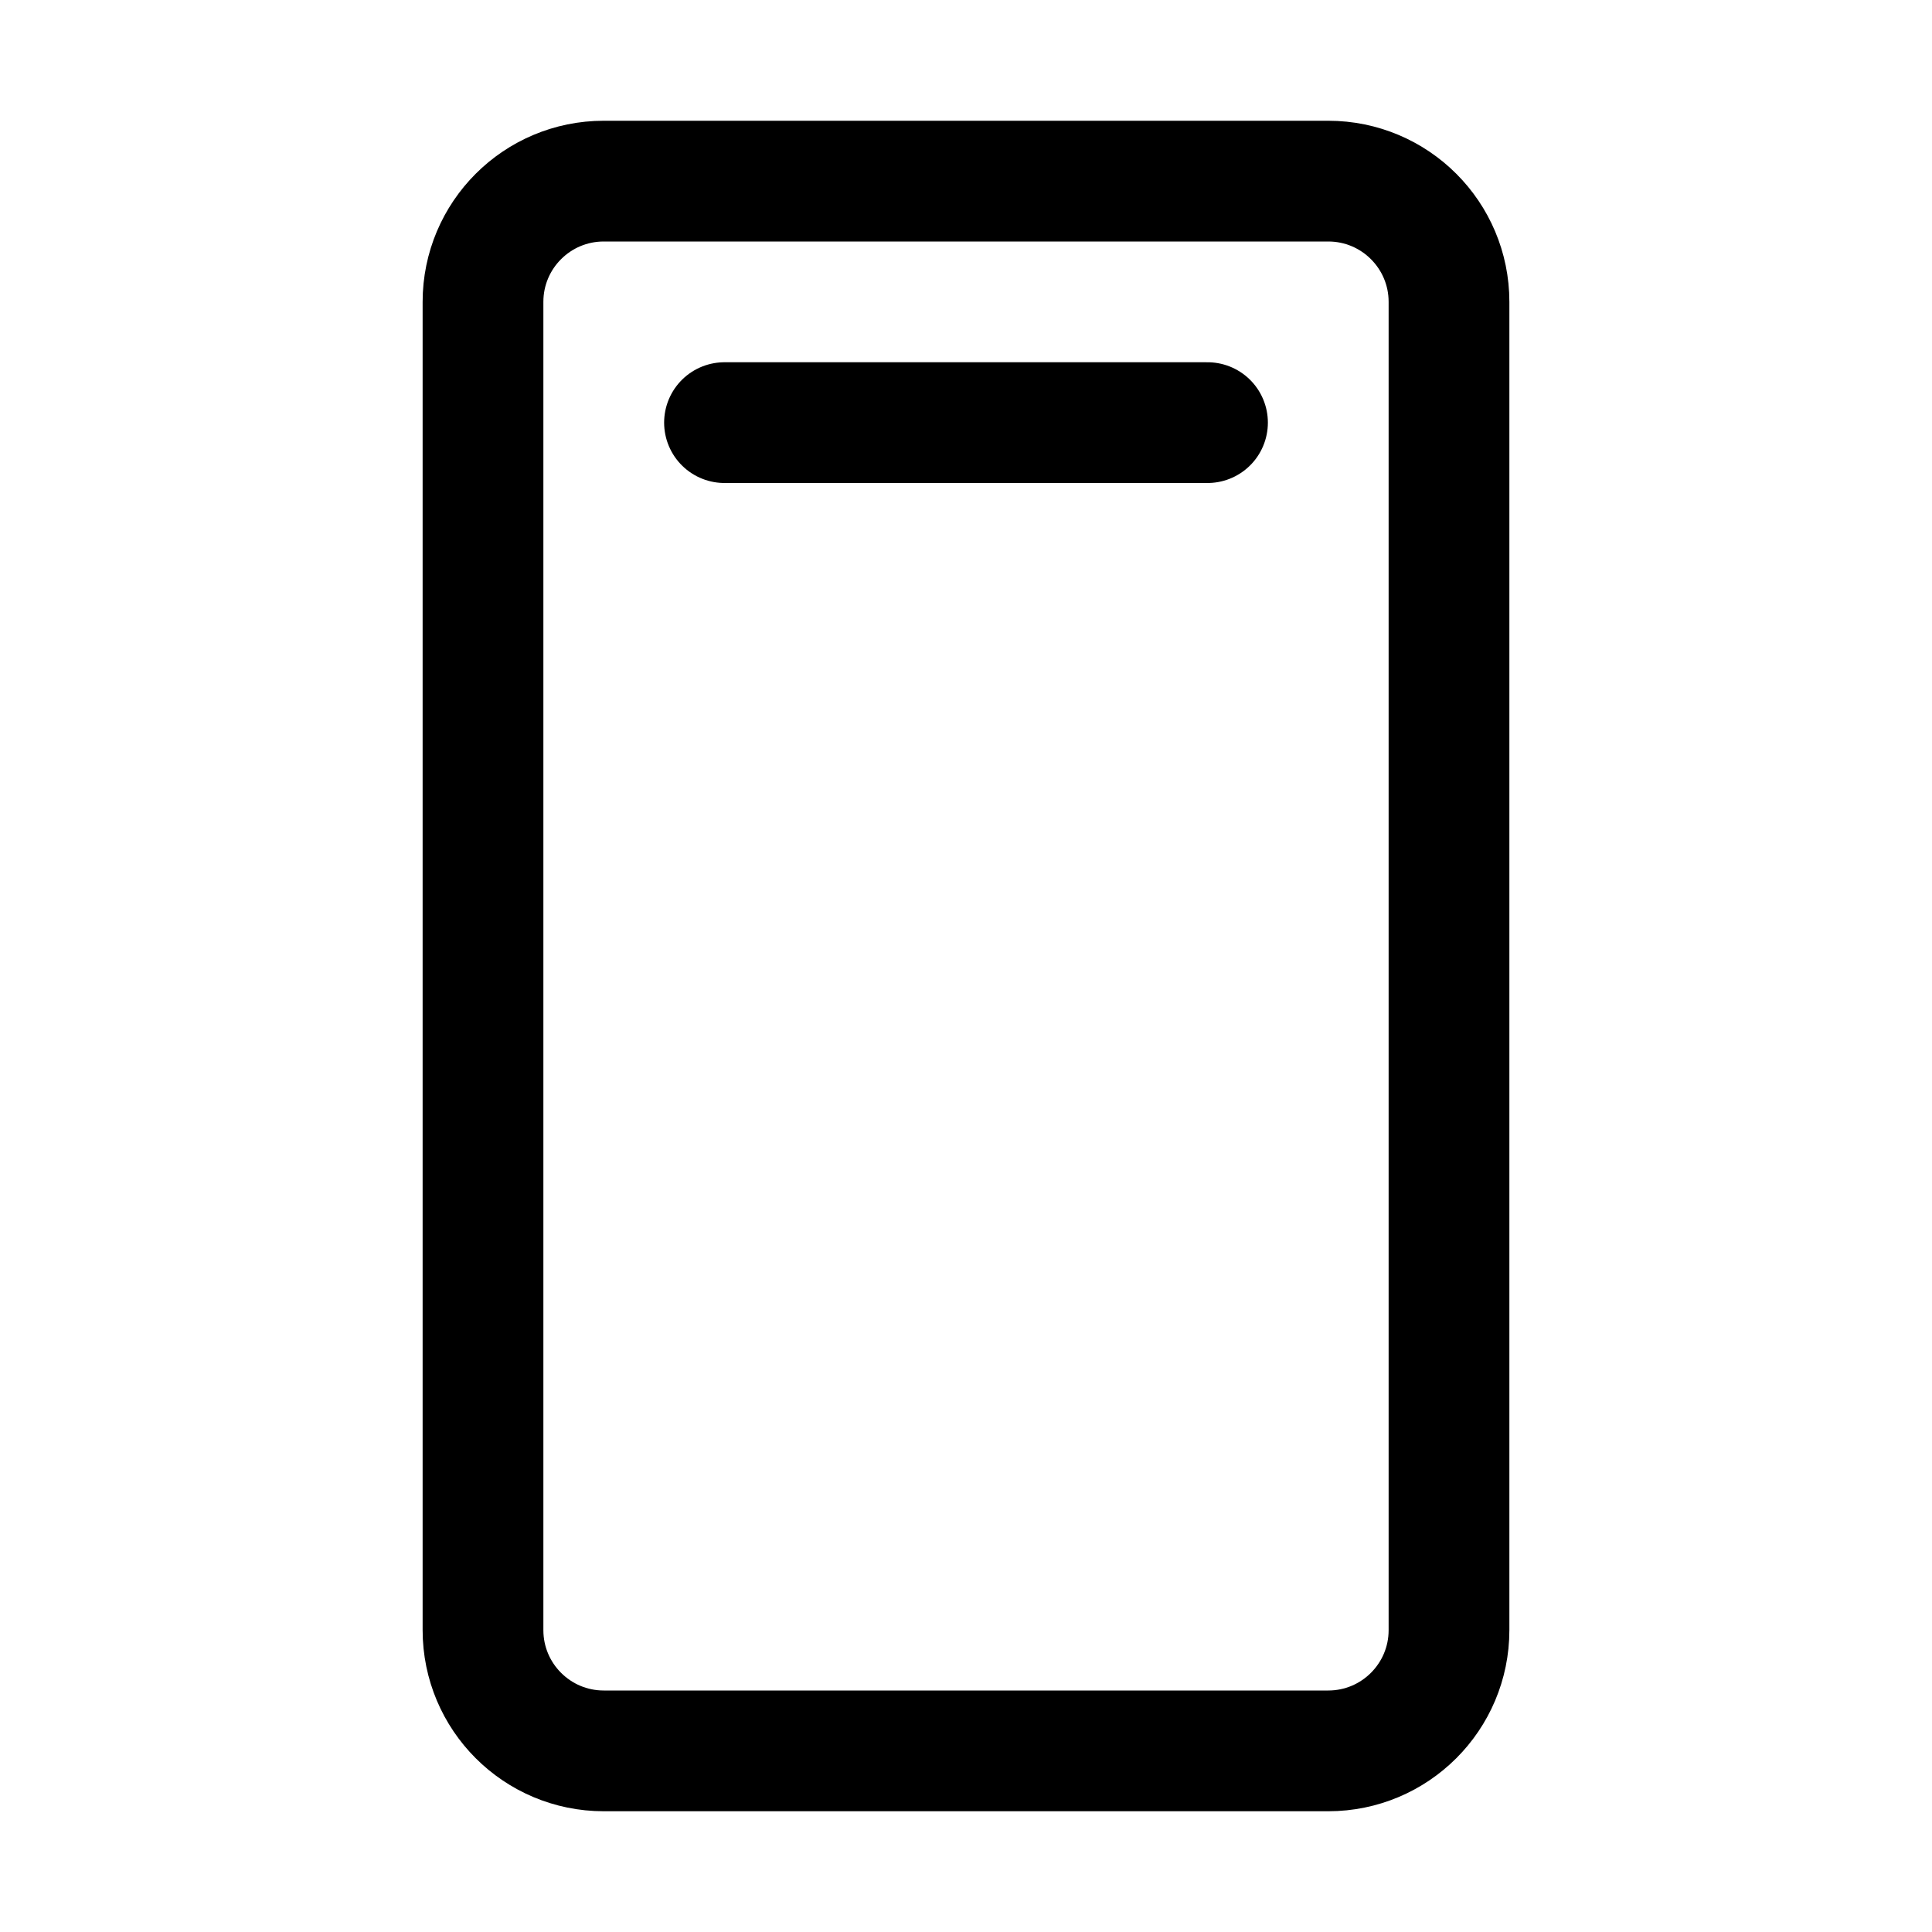
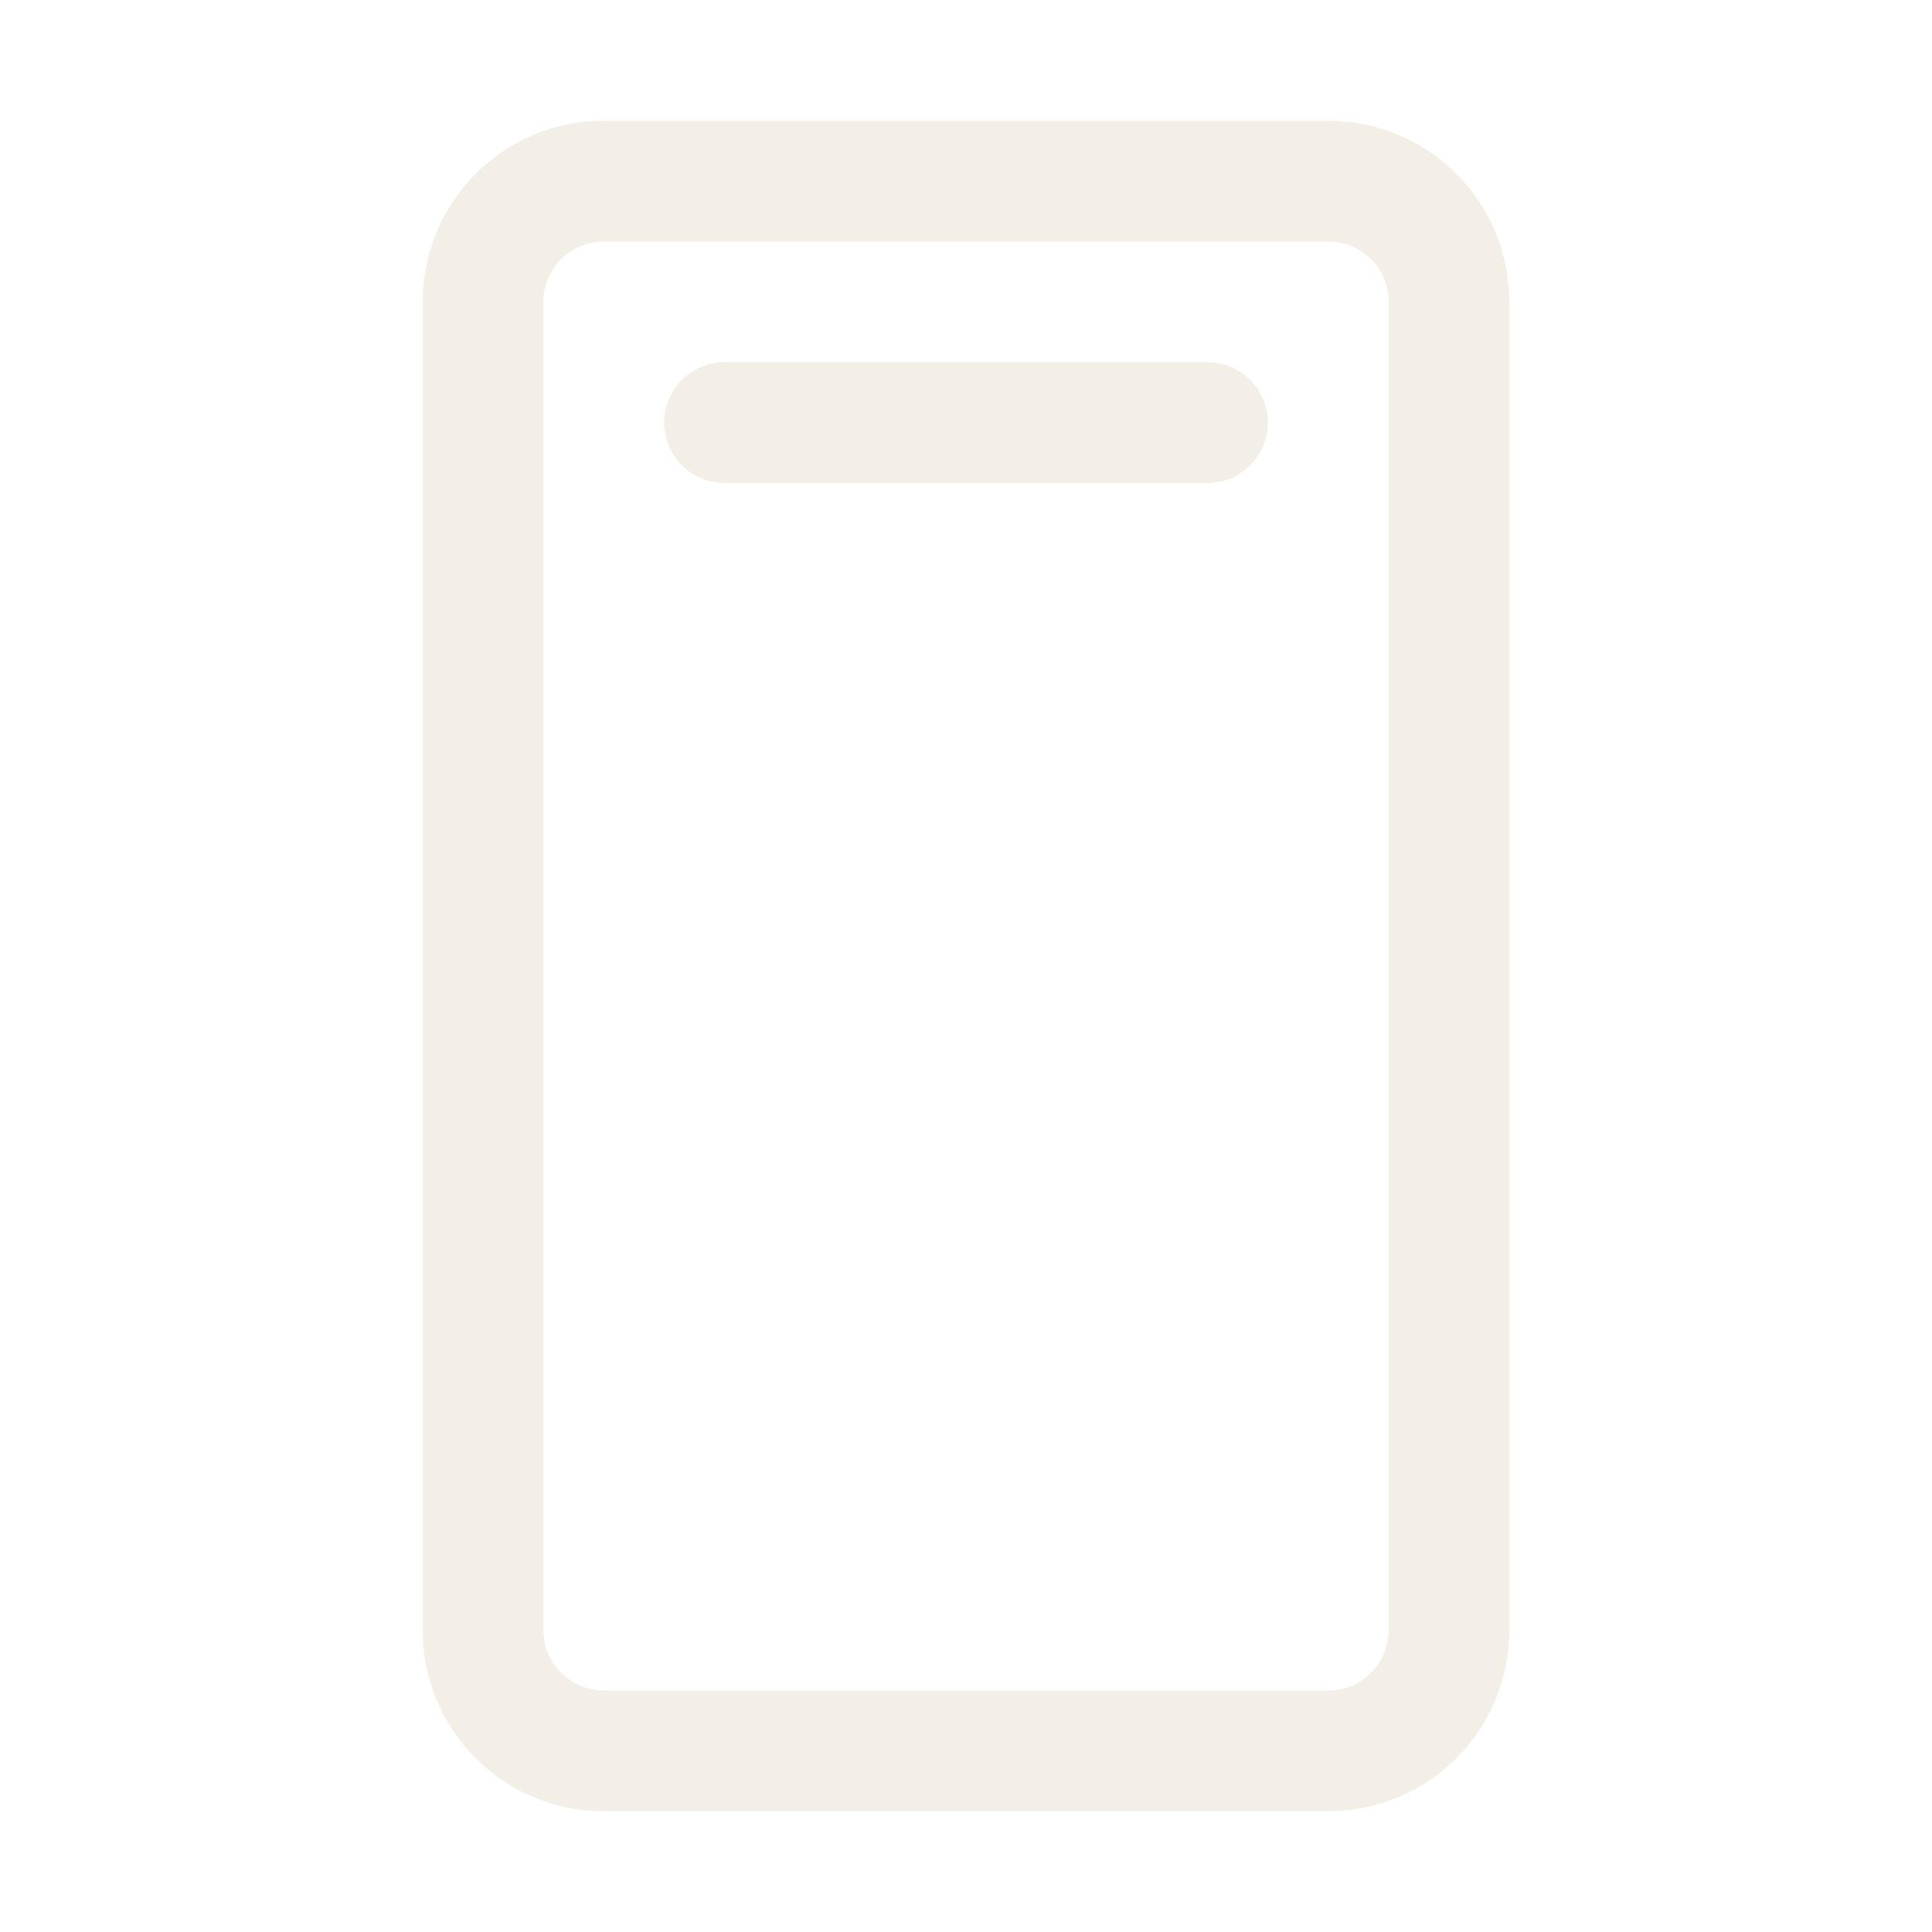
- <svg xmlns="http://www.w3.org/2000/svg" width="192" height="192" fill="#000" viewBox="0 0 256 256">
+ <svg xmlns="http://www.w3.org/2000/svg" width="192" height="192" fill="#F3EFE6" viewBox="0 0 256 256">
  <rect width="256" height="256" fill="none" />
-   <rect x="24" y="64" width="208" height="128" rx="16" transform="translate(256) rotate(90)" fill="none" stroke="#000" stroke-linecap="round" stroke-linejoin="round" stroke-width="16" />
-   <line x1="96" y1="56" x2="160" y2="56" fill="none" stroke="#000" stroke-linecap="round" stroke-linejoin="round" stroke-width="16" />
+   <rect x="24" y="64" width="208" height="128" rx="16" transform="translate(256) rotate(90)" fill="none" stroke="#F3EFE6" stroke-linecap="round" stroke-linejoin="round" stroke-width="16" />
+   <line x1="96" y1="56" x2="160" y2="56" fill="none" stroke="#F3EFE6" stroke-linecap="round" stroke-linejoin="round" stroke-width="16" />
</svg>
